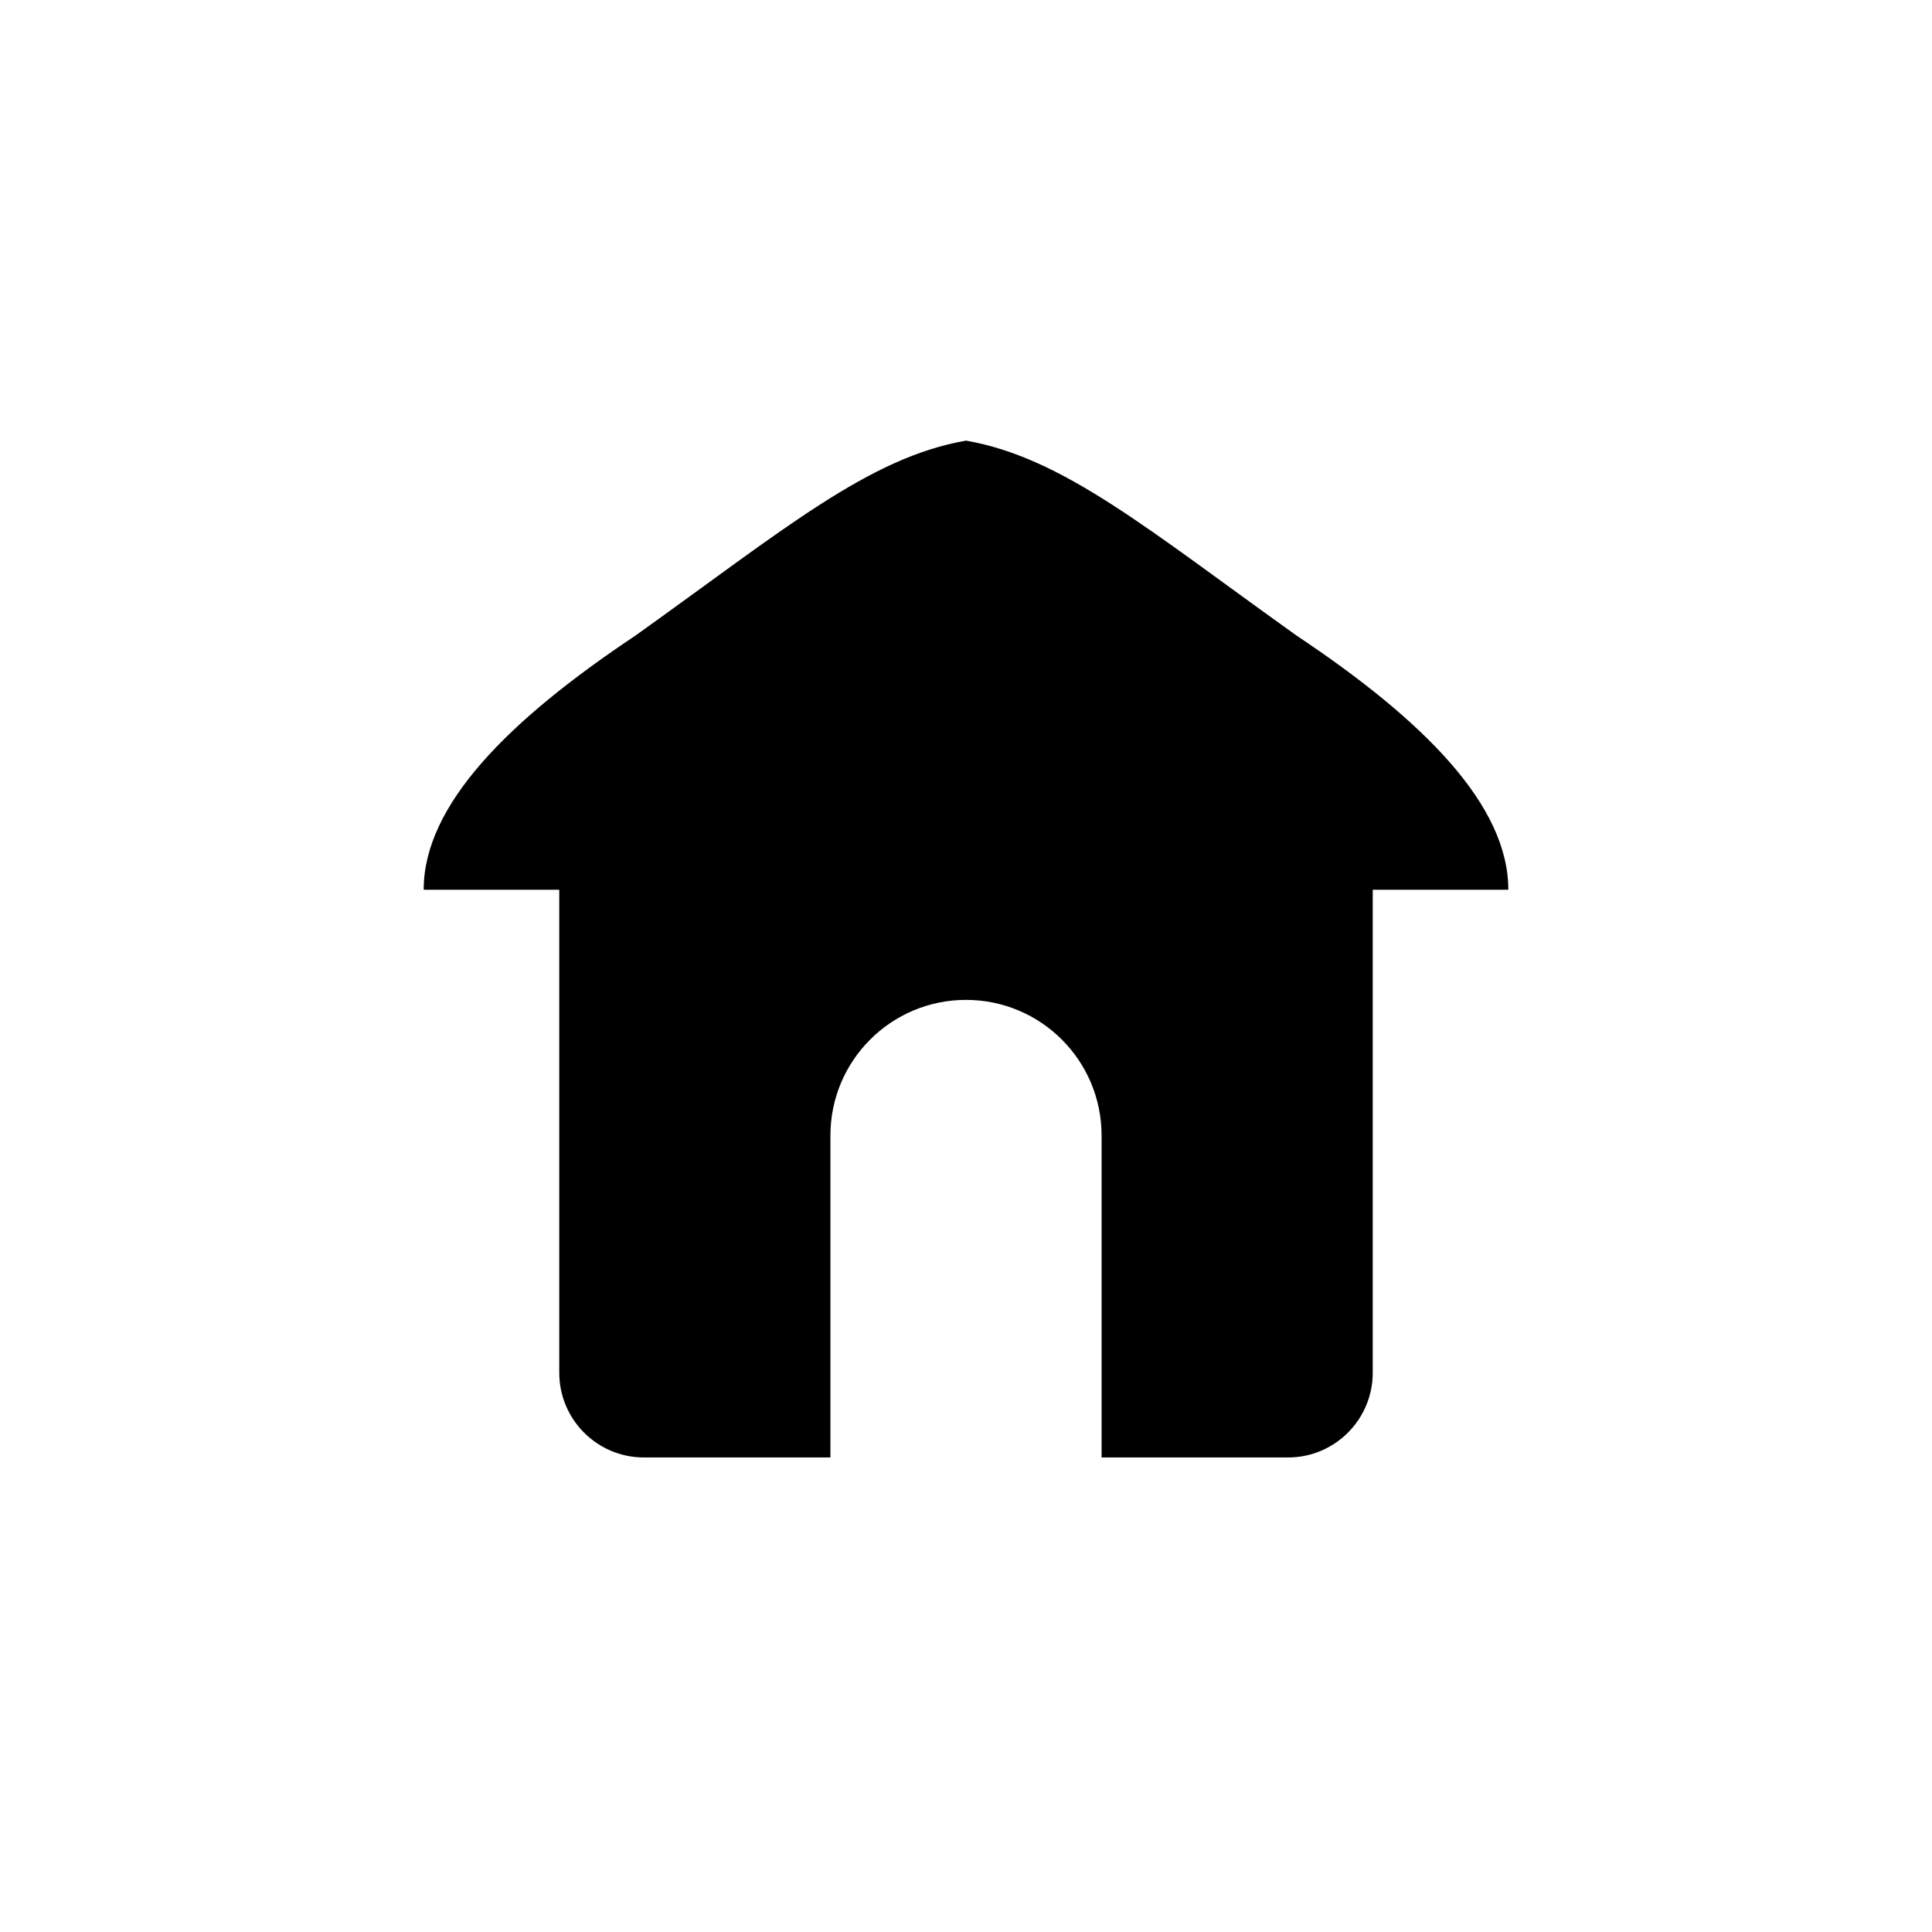
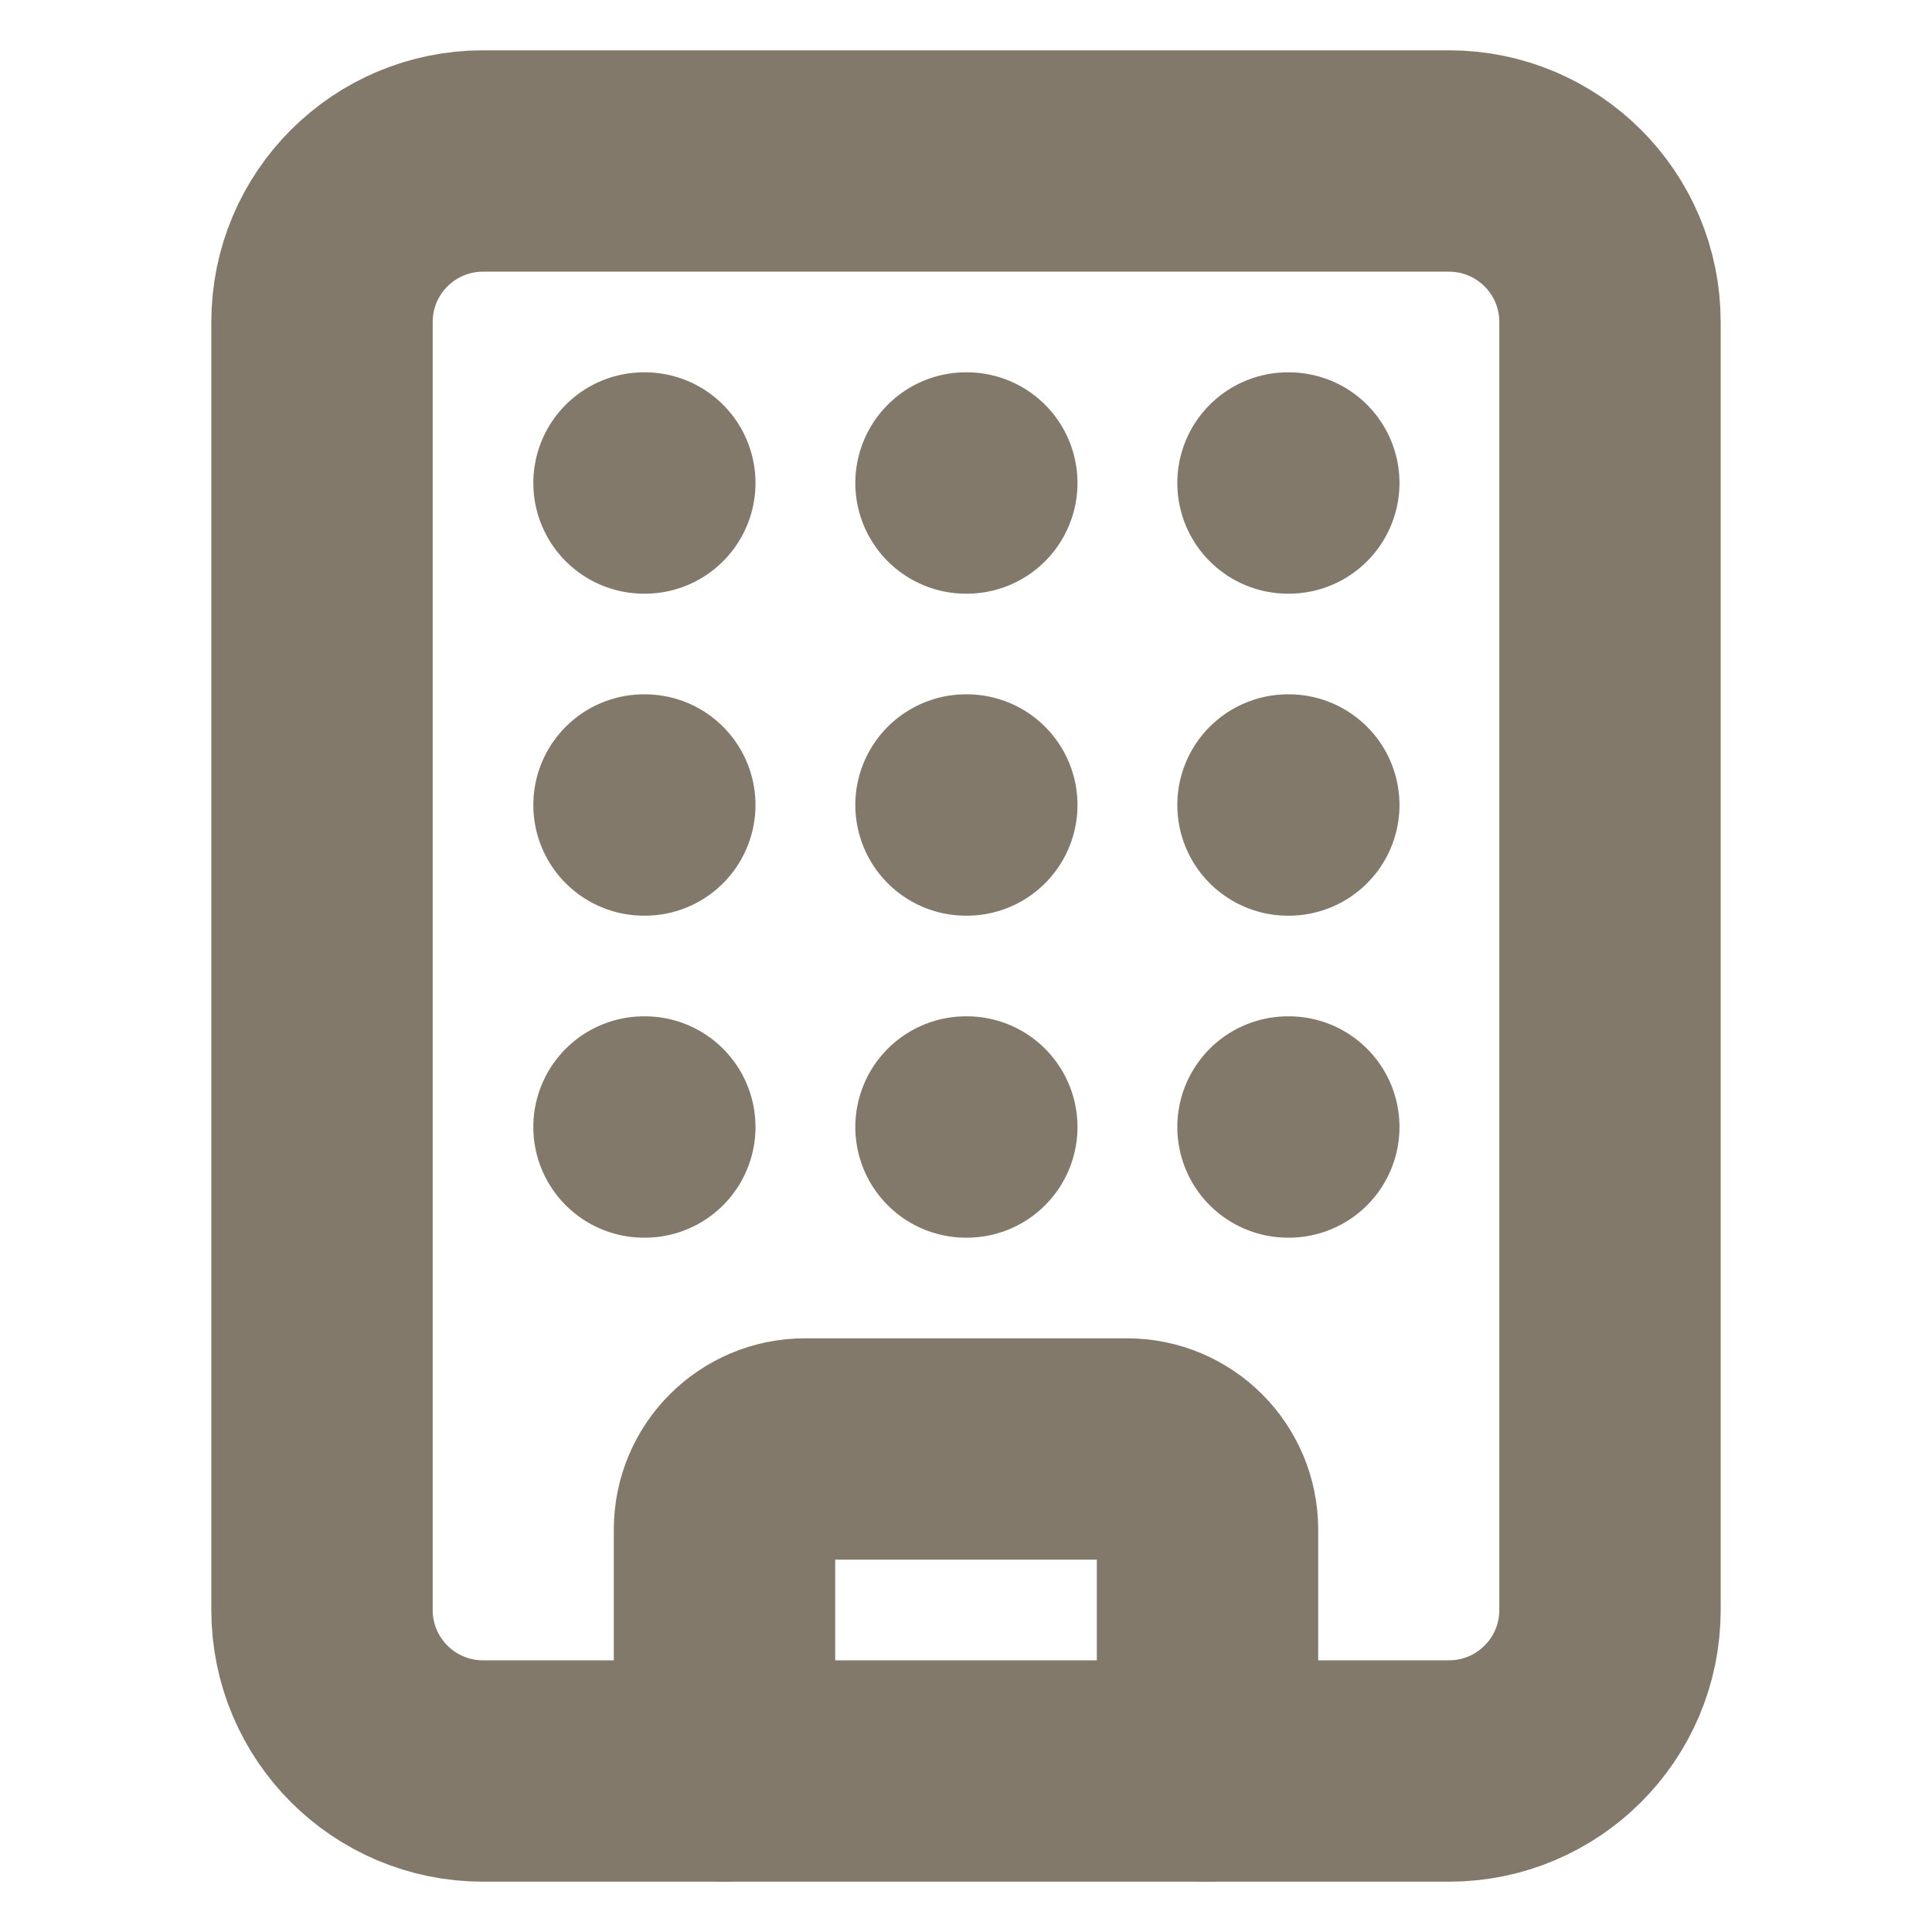
- <svg xmlns="http://www.w3.org/2000/svg" viewBox="0 0 456 456">
-   <path fill="#000000" fill-rule="evenodd" d="M100,210 C100,190 120,170 150,150 C185,125 205,108 228,104 C251,108 271,125 306,150 C336,170 356,190 356,210 Z M132,210 L324,210 L324,324 A20,20 0 0 1 304,344 L152,344 A20,20 0 0 1 132,324 Z M196,344 L196,268 A32,32 0 0 1 260,268 L260,344 Z" />
+ <svg xmlns="http://www.w3.org/2000/svg" class="lucide lucide-building" width="24" height="24" viewBox="0 0 24 24" fill="none" stroke="#82796a" stroke-width="2.75" stroke-linecap="round" stroke-linejoin="round">
+   <path d="M12 10h.01" />
+   <path d="M12 14h.01" />
+   <path d="M12 6h.01" />
+   <path d="M16 10h.01" />
+   <path d="M16 14h.01" />
+   <path d="M16 6h.01" />
+   <path d="M8 10h.01" />
+   <path d="M8 14h.01" />
+   <path d="M8 6h.01" />
+   <path d="M9 22v-3a1 1 0 0 1 1-1h4a1 1 0 0 1 1 1v3" />
+   <rect x="4" y="2" width="16" height="20" rx="2" />
</svg>
